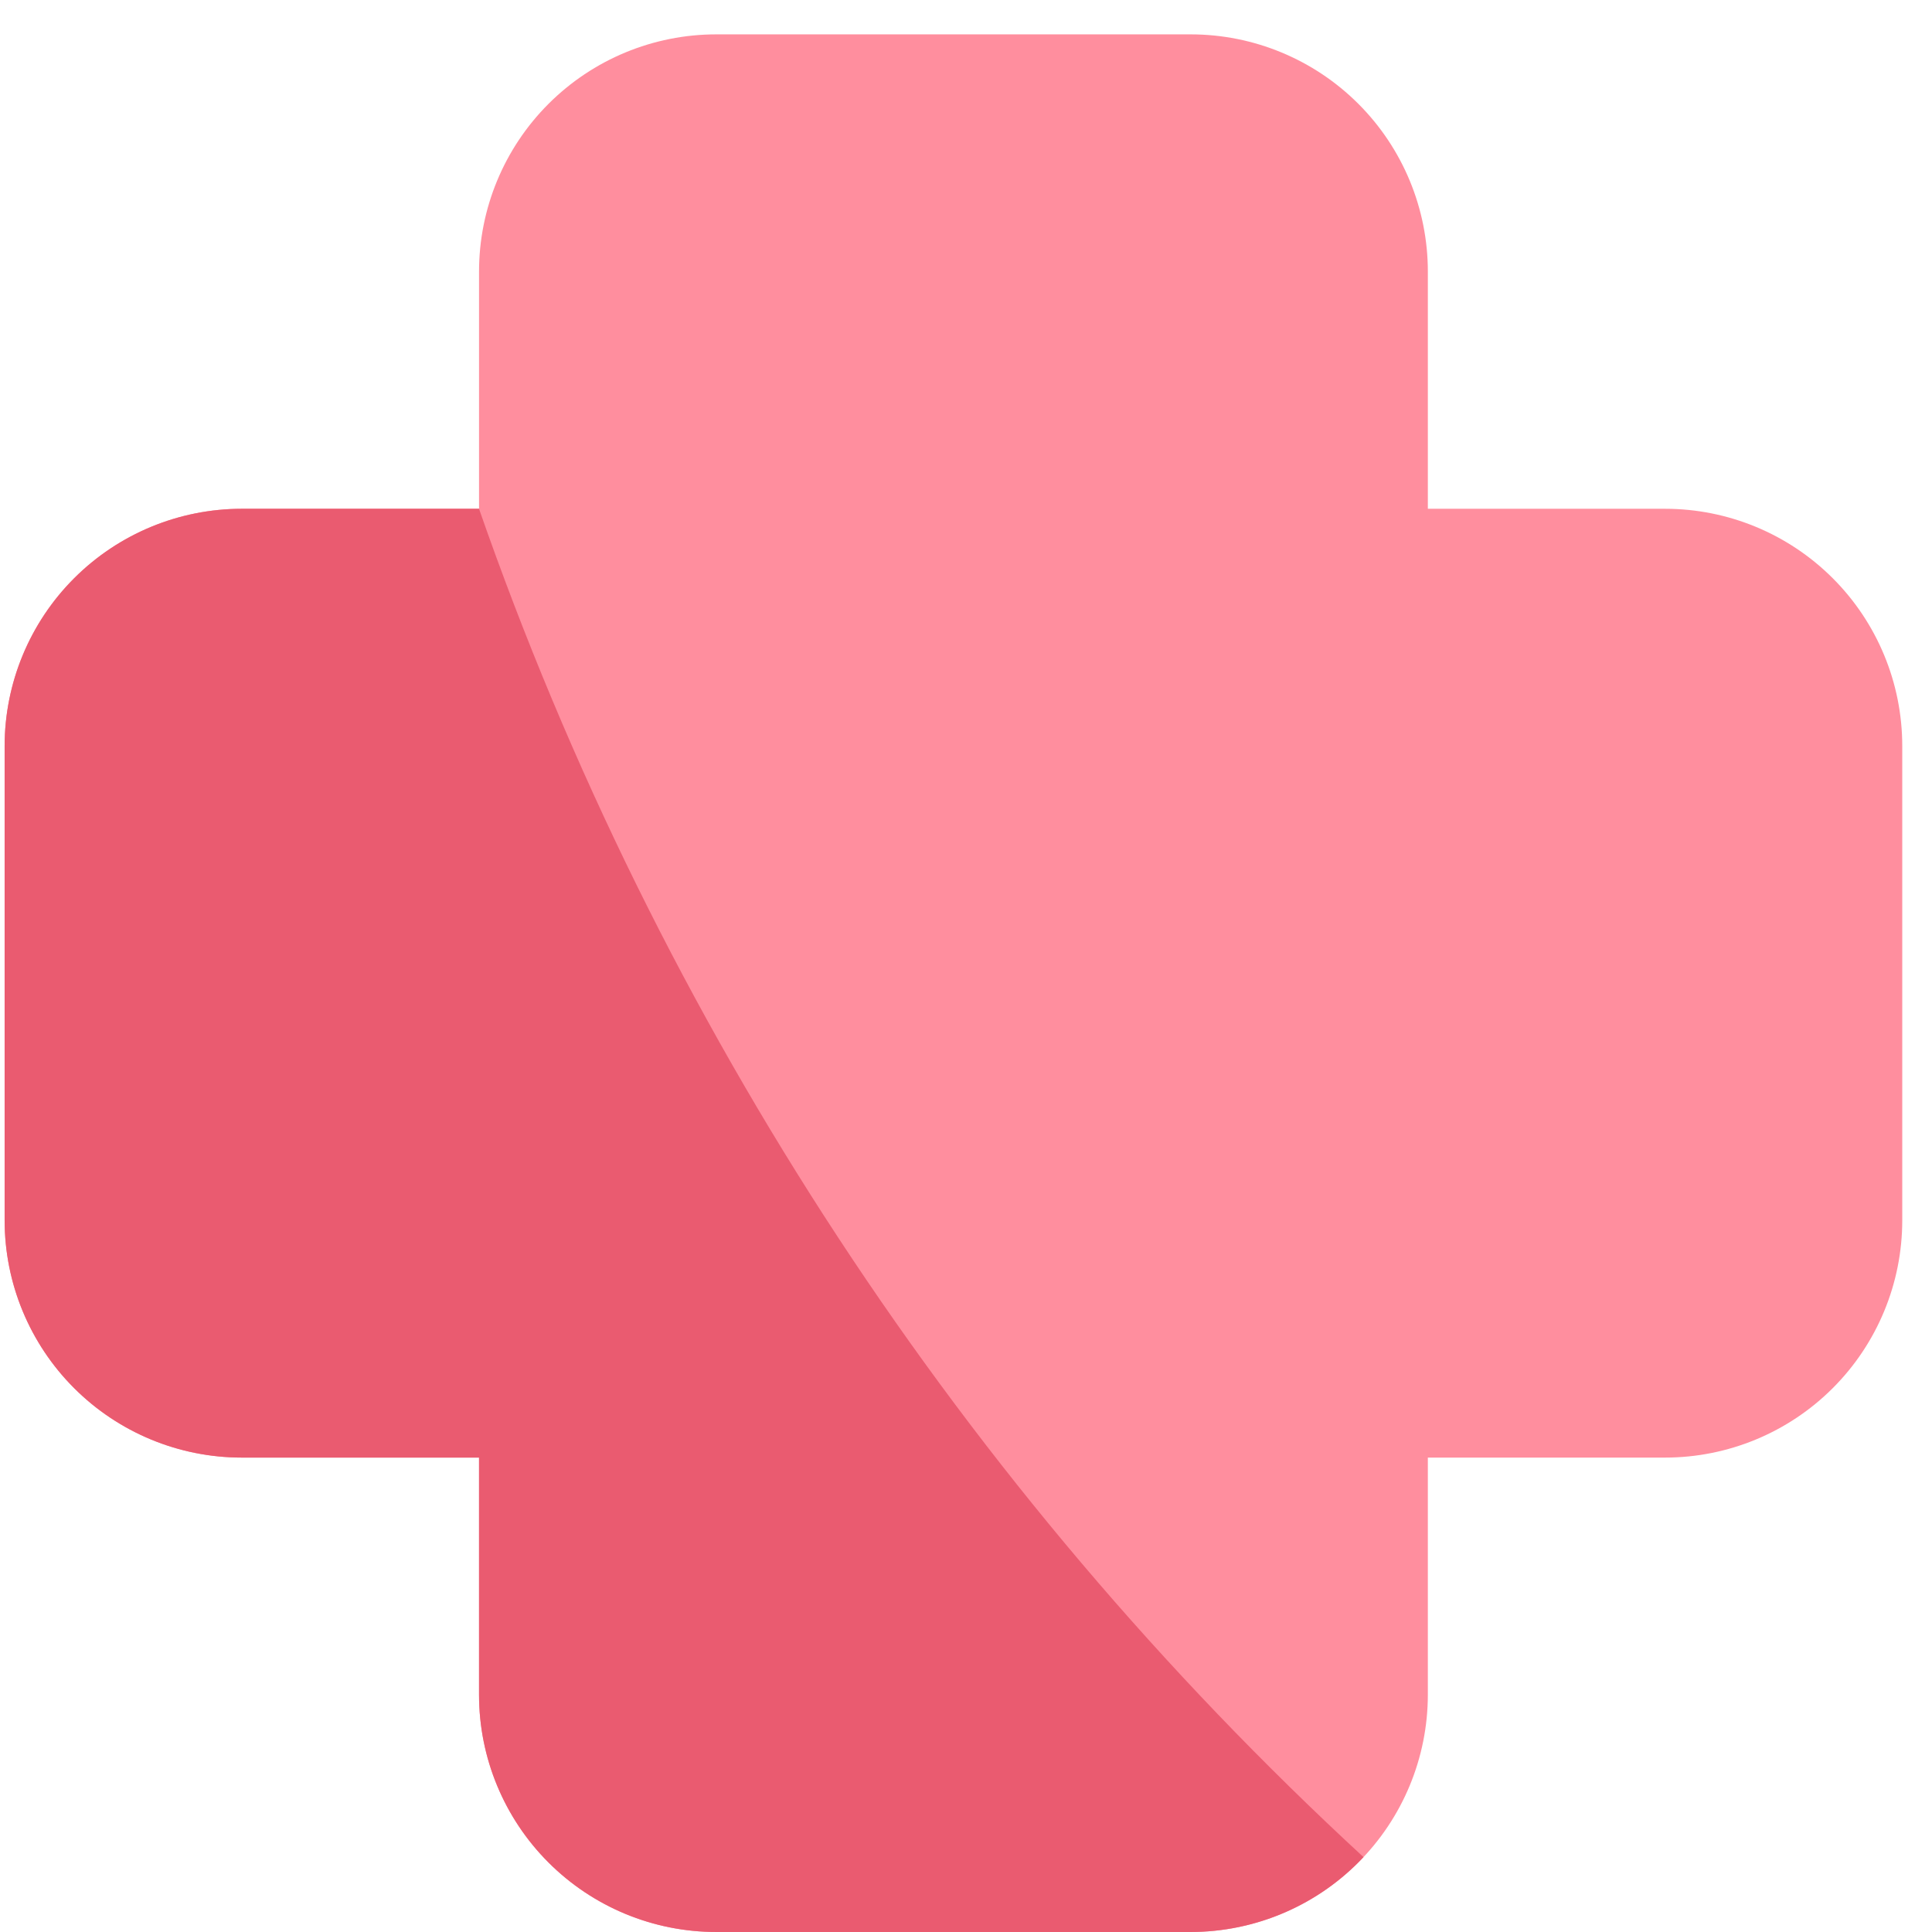
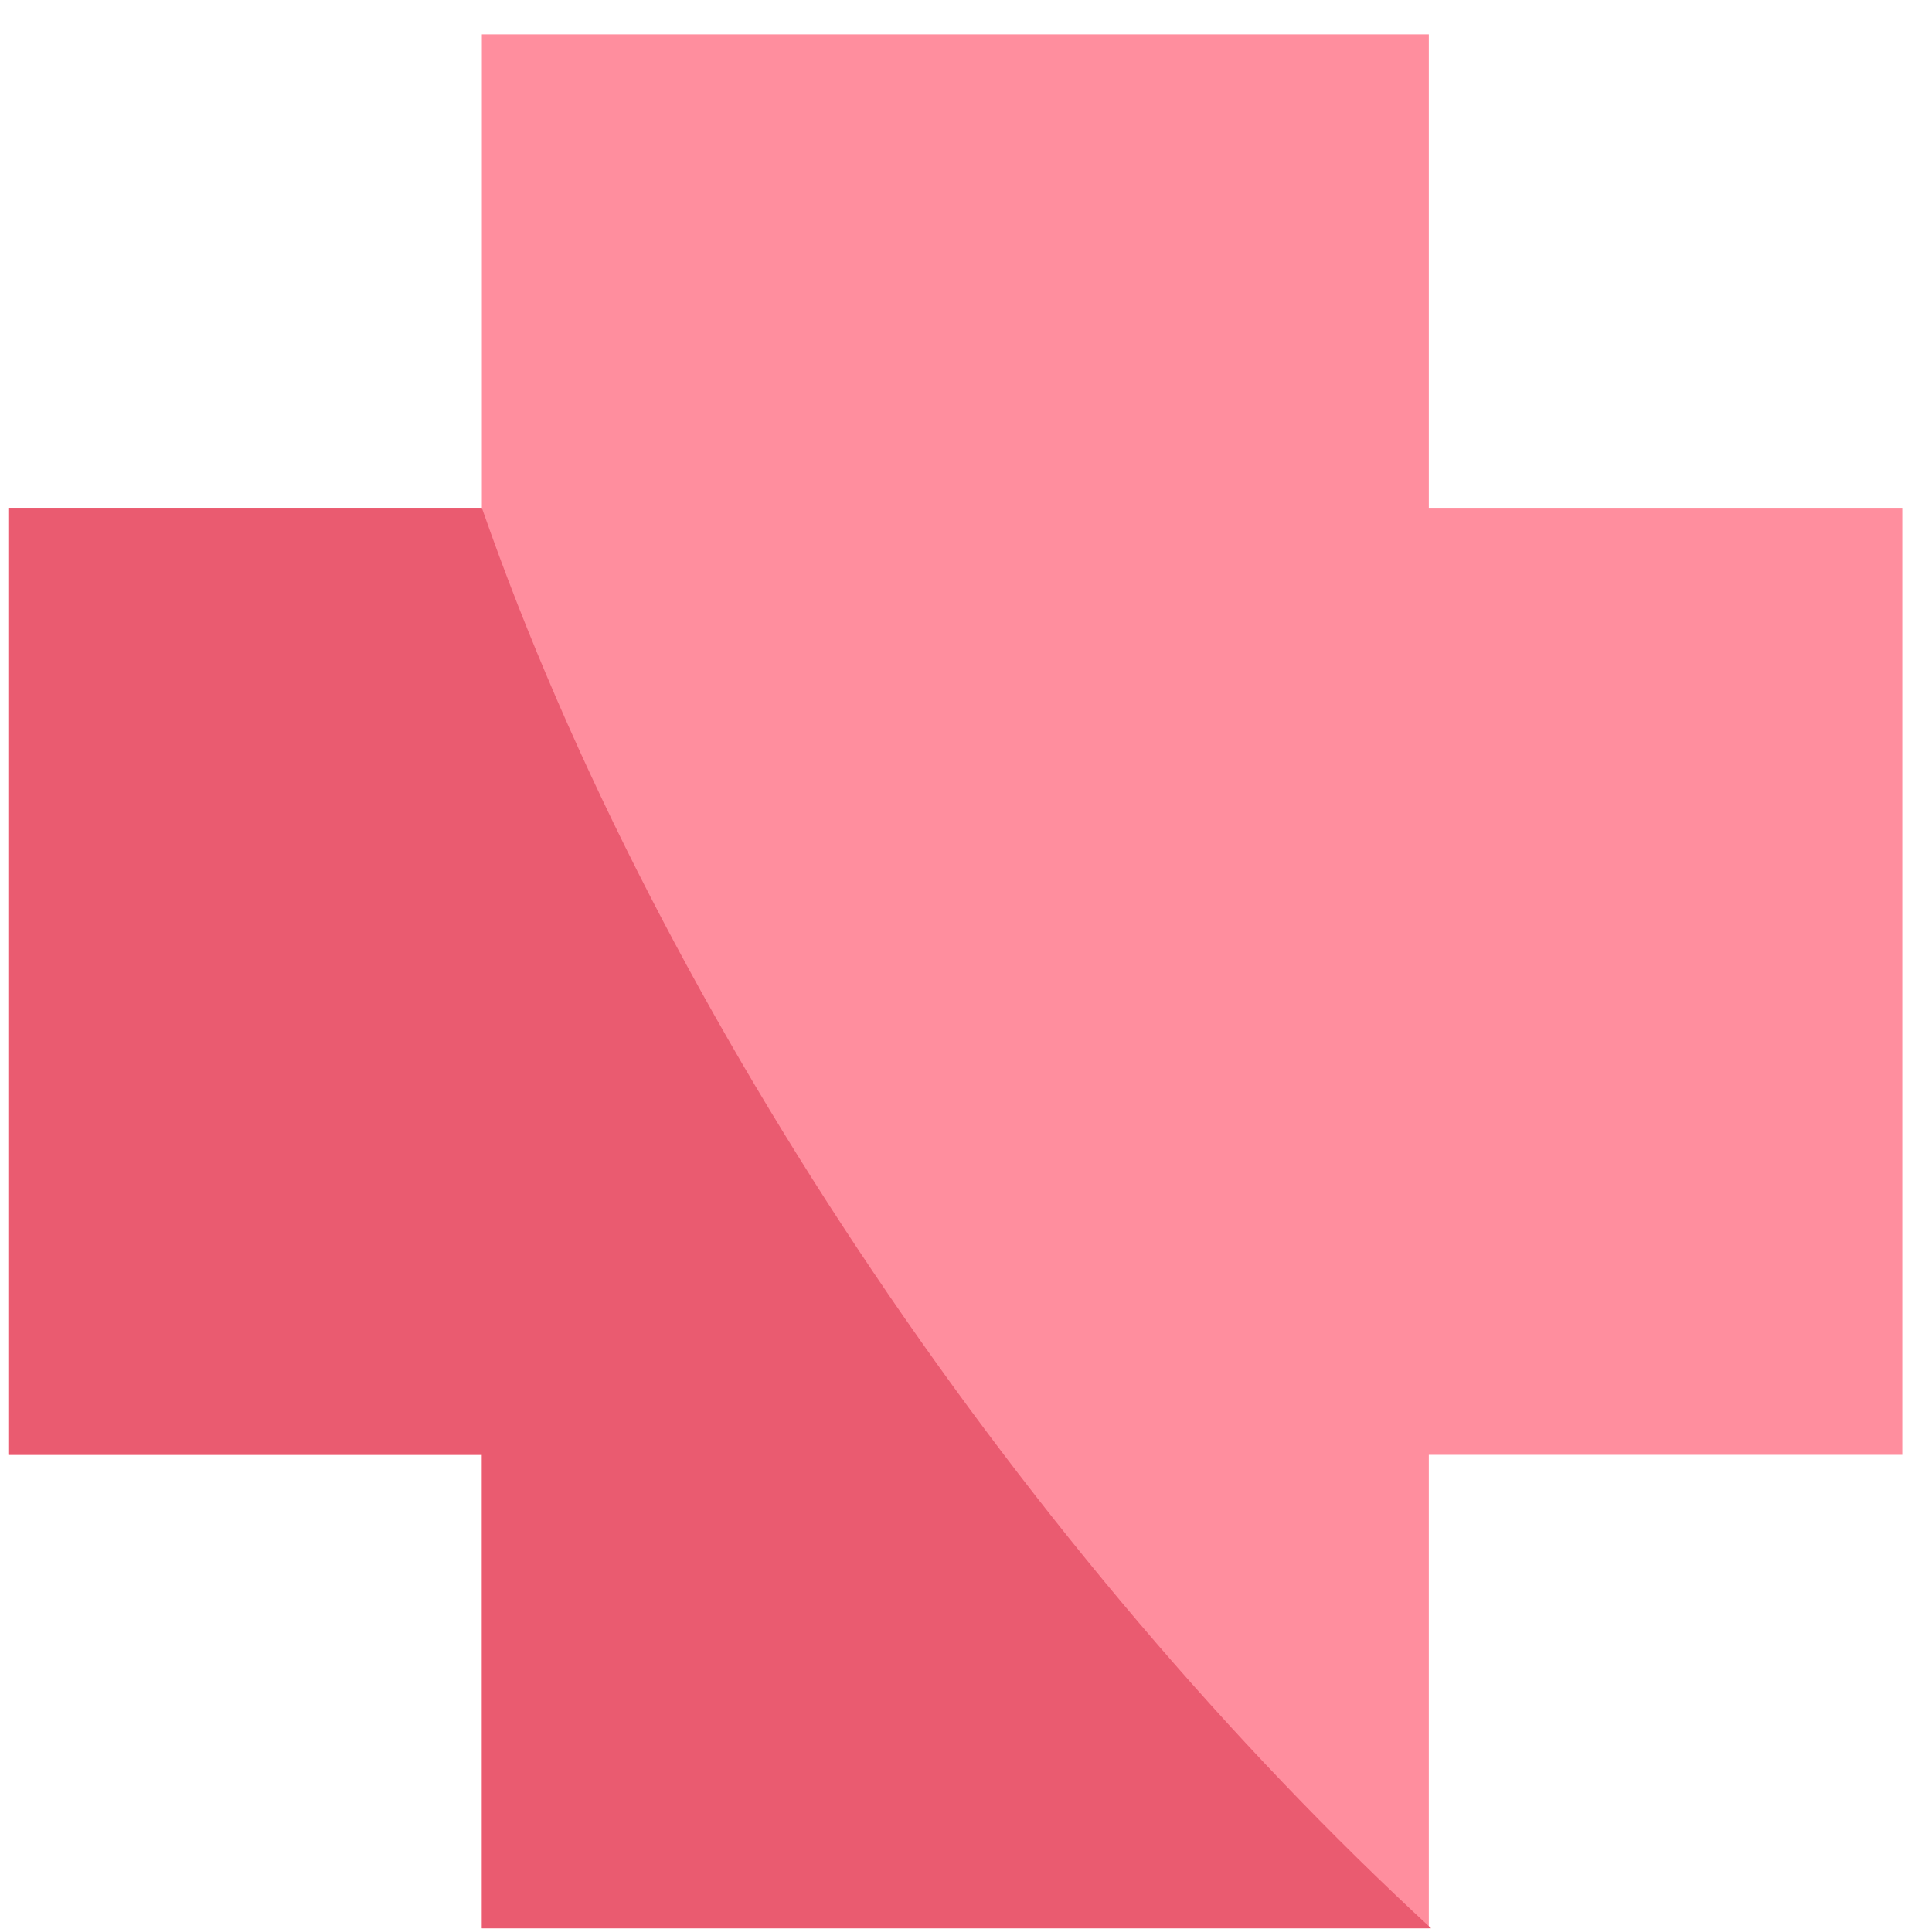
- <svg xmlns="http://www.w3.org/2000/svg" width="512" height="512" viewBox="0 0 512 512" fill="none">
-   <path d="M441.256 134.831H378.395V71.969C378.395 55.297 371.772 39.308 359.983 27.52C348.194 15.731 332.205 9.108 315.533 9.108H189.81C173.138 9.108 157.15 15.731 145.361 27.52C133.572 39.309 126.949 55.297 126.949 71.969V134.83H64.087C47.417 134.835 31.43 141.459 19.642 153.247C7.855 165.035 1.231 181.022 1.226 197.692V323.415C1.226 340.087 7.849 356.076 19.638 367.864C31.427 379.653 47.415 386.276 64.087 386.276H126.948V449.138C126.948 465.81 133.571 481.798 145.36 493.587C157.149 505.376 173.137 511.999 189.809 511.999H315.533C332.201 511.986 348.183 505.359 359.969 493.573C371.755 481.787 378.382 465.805 378.394 449.137V386.277H441.256C457.928 386.277 473.917 379.654 485.705 367.865C497.494 356.077 504.117 340.088 504.117 323.416V197.692C504.117 181.02 497.494 165.032 485.705 153.243C473.917 141.454 457.928 134.831 441.256 134.831Z" fill="#FF8E9E" />
-   <path d="M126.943 134.831H64.087C47.417 134.836 31.431 141.46 19.643 153.248C7.855 165.036 1.231 181.022 1.226 197.692V323.415C1.226 340.087 7.849 356.076 19.638 367.864C31.427 379.653 47.415 386.276 64.087 386.276H126.948V449.137C126.948 465.809 133.571 481.798 145.36 493.586C157.149 505.375 173.137 511.998 189.809 511.998H315.533C324.12 511.997 332.616 510.236 340.495 506.822C348.375 503.409 355.471 498.417 361.345 492.153C255.021 394.129 174.511 271.399 126.943 134.831Z" fill="#EA5B70" />
+ <svg xmlns="http://www.w3.org/2000/svg" width="513" height="512" fill="none">
+   <path fill="#FF8E9E" d="m505.114 134.83-125.722.001V9.108H127.946V134.83H2.223v251.446h125.722l.001 125.723h251.446l-.001-125.722h125.723V134.83Z" />
+   <path fill="#EA5B70" d="M127.94 134.831H65.084c-16.67.005-62.86 0-62.86 0s.004 46.191 0 62.861v188.584h125.721v125.722H380c-106.324-98.024-204.492-240.599-252.06-377.167Z" />
</svg>
